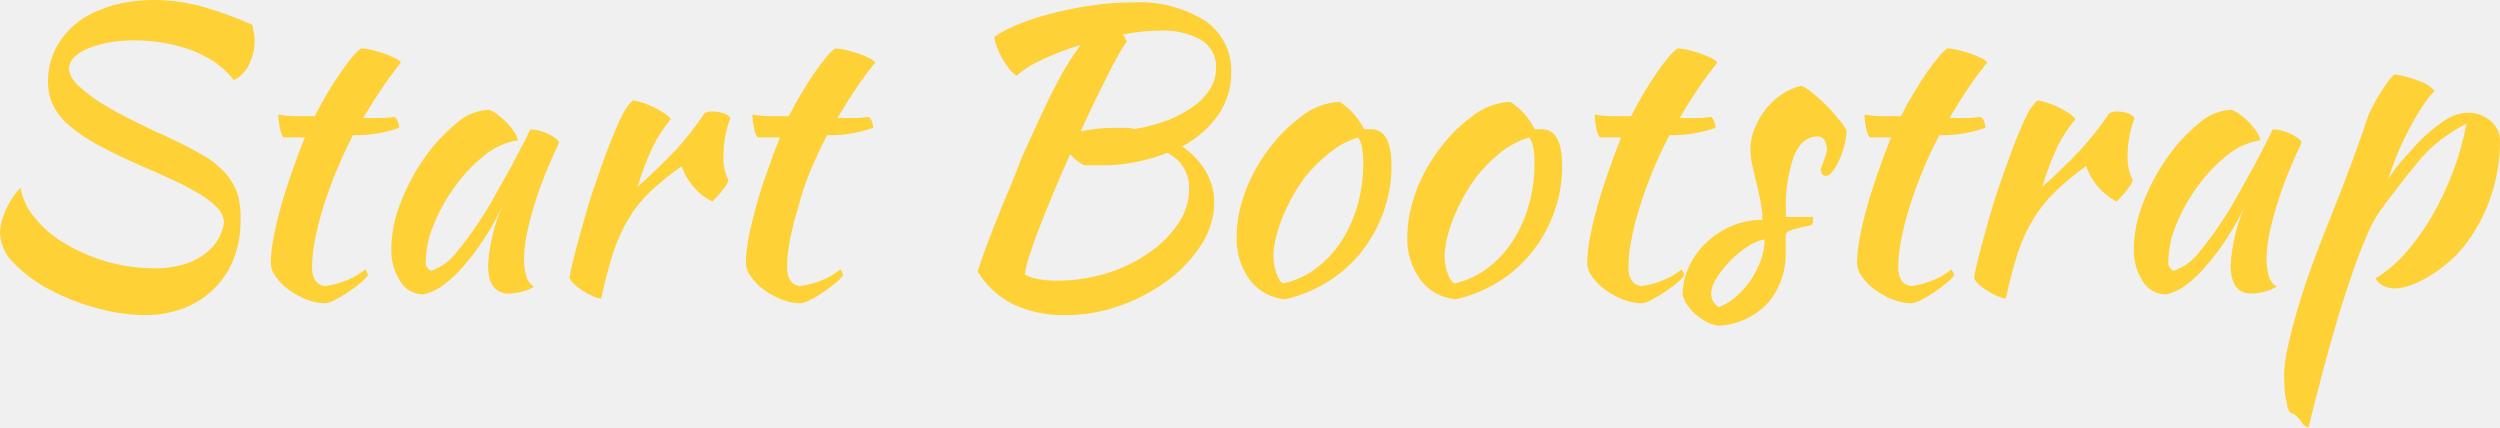
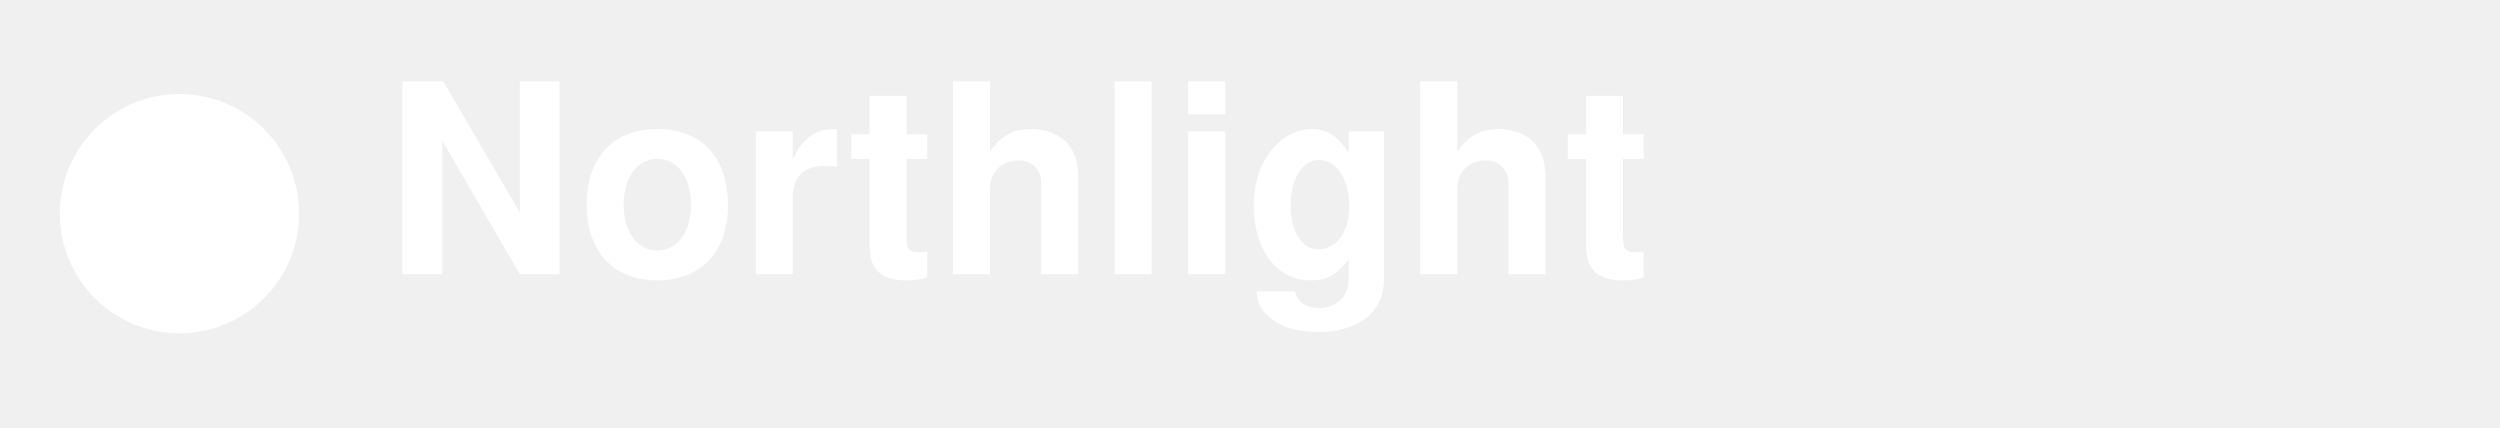
- <svg xmlns="http://www.w3.org/2000/svg" viewBox="0 0 228.66 39.08">
-   <style>.cls-1{fill:#fed136;}</style>
-   <path class="cls-1" d="M23.08,15.17c.07.4.13.68.16.83a2.66,2.66,0,0,1,.05.62,4.76,4.76,0,0,1-.51,2.18,3,3,0,0,1-1.4,1.43,7.12,7.12,0,0,0-1.73-1.64,10.8,10.8,0,0,0-2.25-1.14,14.23,14.23,0,0,0-2.53-.65,16,16,0,0,0-2.55-.21,13,13,0,0,0-2.32.19,9.91,9.91,0,0,0-1.91.53,3.79,3.79,0,0,0-1.31.83,1.61,1.61,0,0,0-.48,1.14,2.73,2.73,0,0,0,1,1.57,12.76,12.76,0,0,0,2.09,1.56c.82.51,1.74,1,2.74,1.5s2,1,3,1.42c1.2.57,2.24,1.09,3.11,1.58a9.31,9.31,0,0,1,2.16,1.59,5.83,5.83,0,0,1,1.28,2A7.5,7.5,0,0,1,22,33.12a9.43,9.43,0,0,1-.6,3.38,7.84,7.84,0,0,1-1.75,2.74,8.21,8.21,0,0,1-2.78,1.83,9.85,9.85,0,0,1-3.65.65A17,17,0,0,1,9,41.12a20,20,0,0,1-4.3-1.65,12.61,12.61,0,0,1-3.33-2.4A4.09,4.09,0,0,1,0,34.18a5.48,5.48,0,0,1,.41-1.8,7.5,7.5,0,0,1,1.47-2.31A5.49,5.49,0,0,0,3,32.59a10.14,10.14,0,0,0,3.13,2.69,15.79,15.79,0,0,0,4,1.65,16.23,16.23,0,0,0,3.87.51,8.83,8.83,0,0,0,3.23-.5,5.89,5.89,0,0,0,1.94-1.18,3.94,3.94,0,0,0,1-1.4,4,4,0,0,0,.32-1.13,2.14,2.14,0,0,0-.65-1.37,7.65,7.65,0,0,0-1.67-1.27c-.69-.41-1.5-.83-2.42-1.26s-1.88-.85-2.87-1.27c-1.48-.66-2.77-1.28-3.84-1.86a14.83,14.83,0,0,1-2.65-1.77,5.88,5.88,0,0,1-1.53-1.9,5.1,5.1,0,0,1-.47-2.26,6.57,6.57,0,0,1,1.2-3.75A7.41,7.41,0,0,1,9.1,13.83a10,10,0,0,1,2.42-.71,15.83,15.83,0,0,1,2.53-.22,16.76,16.76,0,0,1,4.57.64A34.29,34.29,0,0,1,23.08,15.17Z" transform="translate(0 -12.9)" />
-   <path class="cls-1" d="M25.92,25.47a2.16,2.16,0,0,1-.32-.9,5.75,5.75,0,0,1-.15-1.19,11.13,11.13,0,0,0,1.77.15h1.56c.36-.7.74-1.4,1.15-2.09s.82-1.32,1.21-1.89a17.57,17.57,0,0,1,1.09-1.45,4.35,4.35,0,0,1,.8-.77,4.29,4.29,0,0,1,.9.12c.37.09.74.19,1.12.32s.72.27,1,.41a1.89,1.89,0,0,1,.63.42c-.71.9-1.31,1.72-1.82,2.48s-1.06,1.64-1.65,2.62h1.44a10.58,10.58,0,0,0,1.47-.1,1.28,1.28,0,0,1,.28.44,1.5,1.5,0,0,1,.11.55,11.71,11.71,0,0,1-4.22.67c-.59,1.14-1.11,2.27-1.57,3.39s-.85,2.21-1.17,3.25a26.36,26.36,0,0,0-.74,2.94,13.17,13.17,0,0,0-.27,2.49q0,1.56,1.17,1.74a8.46,8.46,0,0,0,2-.53,6.68,6.68,0,0,0,1.7-1,1.42,1.42,0,0,1,.24.54,3.7,3.7,0,0,1-.72.73,12.51,12.51,0,0,1-1.12.83,10.47,10.47,0,0,1-1.17.69,3,3,0,0,1-.85.31,4.85,4.85,0,0,1-1.77-.35,7.38,7.38,0,0,1-1.61-.89,4.93,4.93,0,0,1-1.18-1.19,2.19,2.19,0,0,1-.46-1.29,11.94,11.94,0,0,1,.23-2.14c.15-.87.37-1.8.65-2.82s.62-2.08,1-3.19.79-2.21,1.24-3.3Z" transform="translate(0 -12.9)" />
-   <path class="cls-1" d="M48.5,24.73a3.45,3.45,0,0,1,.83.12,4.92,4.92,0,0,1,.87.32,3.48,3.48,0,0,1,.65.41q.27.21.27.39c-.47,1-.91,2-1.31,3s-.74,2-1,2.89a24.37,24.37,0,0,0-.65,2.58,11.63,11.63,0,0,0-.23,2.09,5.4,5.4,0,0,0,.21,1.64,1.58,1.58,0,0,0,.71.94,3.64,3.64,0,0,1-1.1.46,4.72,4.72,0,0,1-1.2.18c-1.28,0-1.91-.87-1.91-2.62A16.45,16.45,0,0,1,46,31.6a21.14,21.14,0,0,1-1.63,3,22.3,22.3,0,0,1-1.87,2.52A11.21,11.21,0,0,1,40.52,39a4.79,4.79,0,0,1-1.79.83,2.46,2.46,0,0,1-2.12-1.2,5.2,5.2,0,0,1-.82-3,11.6,11.6,0,0,1,.85-4.19,18.86,18.86,0,0,1,2.18-4.09,15.66,15.66,0,0,1,2.88-3.14,4.81,4.81,0,0,1,3-1.27,2.89,2.89,0,0,1,.8.43,6.43,6.43,0,0,1,.85.74,5.91,5.91,0,0,1,.69.86,2,2,0,0,1,.32.76A6.31,6.31,0,0,0,44.45,27a14.3,14.3,0,0,0-2.73,2.81,16.49,16.49,0,0,0-2,3.51,9.17,9.17,0,0,0-.78,3.5.8.8,0,0,0,.5.85,5,5,0,0,0,2.37-1.76,33.44,33.44,0,0,0,3.26-4.76l.79-1.41c.3-.52.6-1.07.91-1.63l.9-1.72C48,25.83,48.24,25.27,48.5,24.73Z" transform="translate(0 -12.9)" />
-   <path class="cls-1" d="M52.08,38.32c.11-.68.32-1.58.62-2.7s.64-2.32,1-3.58.83-2.53,1.27-3.81.89-2.42,1.31-3.43a17,17,0,0,1,.82-1.72,4.49,4.49,0,0,1,.78-1,5.82,5.82,0,0,1,1,.25,7.17,7.17,0,0,1,1,.42,10.06,10.06,0,0,1,.89.51,3,3,0,0,1,.6.52,12.47,12.47,0,0,0-1.68,2.58A26.67,26.67,0,0,0,58.31,30q1.9-1.7,3.38-3.26a26,26,0,0,0,2.74-3.47,1.24,1.24,0,0,1,.74-.17,2.8,2.8,0,0,1,1,.16,1.13,1.13,0,0,1,.64.44,9.39,9.39,0,0,0-.64,3.36,4.67,4.67,0,0,0,.46,2.34,2.52,2.52,0,0,1-.48.81,9.48,9.48,0,0,1-1,1.13A5.64,5.64,0,0,1,63.44,30a5.85,5.85,0,0,1-1.1-1.89,25,25,0,0,0-2.83,2.28,11.89,11.89,0,0,0-2,2.48A15.33,15.33,0,0,0,56.09,36c-.38,1.18-.76,2.59-1.11,4.22a3.32,3.32,0,0,1-.76-.23,6.46,6.46,0,0,1-.89-.48,6.29,6.29,0,0,1-.79-.6A1.65,1.65,0,0,1,52.08,38.32Z" transform="translate(0 -12.9)" />
-   <path class="cls-1" d="M69.28,25.47a2.31,2.31,0,0,1-.32-.9,6.42,6.42,0,0,1-.14-1.19,11.13,11.13,0,0,0,1.77.15h1.56c.35-.7.74-1.4,1.15-2.09s.81-1.32,1.2-1.89a17.48,17.48,0,0,1,1.1-1.45,4.05,4.05,0,0,1,.8-.77,4.46,4.46,0,0,1,.9.12c.37.09.74.19,1.12.32s.72.27,1,.41a1.85,1.85,0,0,1,.64.42c-.71.9-1.32,1.72-1.82,2.48s-1.06,1.64-1.65,2.62H78a10.37,10.37,0,0,0,1.47-.1,1.17,1.17,0,0,1,.29.44,1.49,1.49,0,0,1,.1.55,11.62,11.62,0,0,1-4.21.67c-.59,1.14-1.12,2.27-1.58,3.39S73.26,30.86,73,31.9a28.93,28.93,0,0,0-.75,2.94,14,14,0,0,0-.26,2.49q0,1.56,1.17,1.74a8.38,8.38,0,0,0,2-.53,6.35,6.35,0,0,0,1.7-1,1.47,1.47,0,0,1,.25.54,3.53,3.53,0,0,1-.73.73,12.33,12.33,0,0,1-1.11.83,10.47,10.47,0,0,1-1.17.69,3.1,3.1,0,0,1-.85.31,4.85,4.85,0,0,1-1.77-.35,7.16,7.16,0,0,1-1.61-.89,4.93,4.93,0,0,1-1.18-1.19,2.2,2.2,0,0,1-.47-1.29,13,13,0,0,1,.23-2.14c.16-.87.38-1.8.66-2.82s.61-2.08,1-3.19.79-2.21,1.24-3.3Z" transform="translate(0 -12.9)" />
-   <path class="cls-1" d="M112.61,19.52a6.68,6.68,0,0,1-1.2,3.92,9.49,9.49,0,0,1-3.29,2.85,7.24,7.24,0,0,1,2.14,2.24,5.61,5.61,0,0,1,.8,2.93,7.17,7.17,0,0,1-1.15,3.77,12.21,12.21,0,0,1-3.07,3.29,16.72,16.72,0,0,1-4.35,2.32,14.54,14.54,0,0,1-5,.88,10.74,10.74,0,0,1-4.84-1,7.78,7.78,0,0,1-3.23-3q.34-1.06.93-2.64c.39-1,.82-2.16,1.3-3.32s1-2.33,1.43-3.49.94-2.2,1.36-3.12c.9-2,1.7-3.67,2.41-5a24.86,24.86,0,0,1,2-3.15,26.71,26.71,0,0,0-3.54,1.36,9.33,9.33,0,0,0-2.34,1.47,2.91,2.91,0,0,1-.65-.63,8.15,8.15,0,0,1-.64-.94,6.29,6.29,0,0,1-.5-1.05,3.94,3.94,0,0,1-.23-.95,12,12,0,0,1,2.39-1.22,23.75,23.75,0,0,1,3.21-1,33.74,33.74,0,0,1,3.55-.68,26.83,26.83,0,0,1,3.49-.24,11.36,11.36,0,0,1,6.66,1.7A5.44,5.44,0,0,1,112.61,19.52ZM99.13,28a4,4,0,0,1-1.24-1c-.55,1.2-1.06,2.38-1.54,3.54s-.92,2.23-1.3,3.22-.68,1.86-.92,2.59A8.69,8.69,0,0,0,93.74,38a3.87,3.87,0,0,0,1.19.42,8.25,8.25,0,0,0,1.72.15,15.56,15.56,0,0,0,4.6-.68A13.63,13.63,0,0,0,105.11,36a9.93,9.93,0,0,0,2.65-2.64,5.53,5.53,0,0,0,1-3.11,3.51,3.51,0,0,0-2-3.37,16.2,16.2,0,0,1-6.23,1.14h-.76A3.79,3.79,0,0,1,99.13,28ZM106,15.7a14.6,14.6,0,0,0-1.57.09c-.56.06-1.14.15-1.75.27a1.33,1.33,0,0,1,.23.3c0,.1.11.21.16.33a10.77,10.77,0,0,0-.78,1.24c-.31.55-.65,1.18-1,1.9s-.77,1.51-1.19,2.39-.83,1.77-1.25,2.69a10.89,10.89,0,0,1,1.47-.23,16.47,16.47,0,0,1,1.71-.09c.31,0,.61,0,.91,0s.58.06.86.11a15.06,15.06,0,0,0,3.07-.83,10.86,10.86,0,0,0,2.35-1.28A5.48,5.48,0,0,0,110.7,21a3.51,3.51,0,0,0,.53-1.87,2.87,2.87,0,0,0-1.34-2.57A7.22,7.22,0,0,0,106,15.7Z" transform="translate(0 -12.9)" />
-   <path class="cls-1" d="M117.53,40.27a4.51,4.51,0,0,1-3.22-1.77,6.31,6.31,0,0,1-1.2-4,11,11,0,0,1,.42-2.94,14.51,14.51,0,0,1,1.21-3,16.37,16.37,0,0,1,1.84-2.71,13.15,13.15,0,0,1,2.3-2.19,6.21,6.21,0,0,1,3.65-1.45,6.4,6.4,0,0,1,2.23,2.51l.32,0,.31,0c1.26,0,1.88,1.11,1.88,3.33a12.13,12.13,0,0,1-.73,4.23,12.61,12.61,0,0,1-2,3.63,12.09,12.09,0,0,1-3.08,2.75A12.45,12.45,0,0,1,117.53,40.27Zm1.81-11.15a15.33,15.33,0,0,0-1.13,1.77,16.13,16.13,0,0,0-.92,1.93,13,13,0,0,0-.6,1.87,6.79,6.79,0,0,0-.22,1.62,4.65,4.65,0,0,0,.29,1.62c.18.52.4.82.63.89a7.68,7.68,0,0,0,2.92-1.33,9.7,9.7,0,0,0,2.31-2.42,12.49,12.49,0,0,0,1.52-3.3,13.82,13.82,0,0,0,.55-3.93,7.84,7.84,0,0,0-.11-1.45,2.8,2.8,0,0,0-.35-.92A7.71,7.71,0,0,0,121.45,27,13.82,13.82,0,0,0,119.34,29.12Z" transform="translate(0 -12.9)" />
-   <path class="cls-1" d="M133.15,40.27a4.47,4.47,0,0,1-3.22-1.77,6.25,6.25,0,0,1-1.21-4,10.62,10.62,0,0,1,.43-2.94,13.93,13.93,0,0,1,1.2-3,16.37,16.37,0,0,1,1.84-2.71,13.51,13.51,0,0,1,2.3-2.19,6.23,6.23,0,0,1,3.65-1.45,6.33,6.33,0,0,1,2.23,2.51l.32,0,.32,0c1.25,0,1.87,1.11,1.87,3.33a12.36,12.36,0,0,1-.72,4.23,12.87,12.87,0,0,1-2,3.63,12.09,12.09,0,0,1-3.08,2.75A12.39,12.39,0,0,1,133.15,40.27ZM135,29.12a15.33,15.33,0,0,0-1.13,1.77,17.83,17.83,0,0,0-.92,1.93,13,13,0,0,0-.6,1.87,7.34,7.34,0,0,0-.22,1.62,4.65,4.65,0,0,0,.29,1.62c.19.52.4.82.64.89a7.82,7.82,0,0,0,2.92-1.33,9.84,9.84,0,0,0,2.3-2.42,12.18,12.18,0,0,0,1.52-3.3,13.48,13.48,0,0,0,.55-3.93,7.84,7.84,0,0,0-.11-1.45,2.8,2.8,0,0,0-.35-.92A7.71,7.71,0,0,0,137.06,27,14.28,14.28,0,0,0,135,29.12Z" transform="translate(0 -12.9)" />
-   <path class="cls-1" d="M146.32,25.47a2.16,2.16,0,0,1-.32-.9,5.66,5.66,0,0,1-.14-1.19,10.94,10.94,0,0,0,1.77.15h1.55c.36-.7.74-1.4,1.15-2.09s.82-1.32,1.21-1.89a15.52,15.52,0,0,1,1.1-1.45,4.07,4.07,0,0,1,.79-.77,4.46,4.46,0,0,1,.91.12c.36.09.73.19,1.11.32s.72.27,1,.41a1.79,1.79,0,0,1,.63.42c-.7.9-1.31,1.72-1.82,2.48s-1.06,1.64-1.64,2.62h1.43a10.58,10.58,0,0,0,1.47-.1,1.15,1.15,0,0,1,.28.44,1.5,1.5,0,0,1,.11.55,11.67,11.67,0,0,1-4.22.67c-.59,1.14-1.11,2.27-1.57,3.39s-.85,2.21-1.17,3.25a26.36,26.36,0,0,0-.74,2.94,13.17,13.17,0,0,0-.27,2.49q0,1.56,1.17,1.74a8.46,8.46,0,0,0,2-.53,6.51,6.51,0,0,0,1.7-1,1.66,1.66,0,0,1,.25.54,4.13,4.13,0,0,1-.73.73,11.22,11.22,0,0,1-1.12.83,11.36,11.36,0,0,1-1.16.69,3.1,3.1,0,0,1-.85.31,4.85,4.85,0,0,1-1.77-.35,7.16,7.16,0,0,1-1.61-.89,5,5,0,0,1-1.19-1.19,2.19,2.19,0,0,1-.46-1.29,13,13,0,0,1,.23-2.14c.15-.87.37-1.8.65-2.82s.62-2.08,1-3.19.79-2.21,1.23-3.3Z" transform="translate(0 -12.9)" />
-   <path class="cls-1" d="M168.9,24.89a6.59,6.59,0,0,1-.23,1.4,8.34,8.34,0,0,1-.47,1.31,4.63,4.63,0,0,1-.61,1,.84.84,0,0,1-.6.39c-.26,0-.41-.2-.46-.53a1.13,1.13,0,0,1,.09-.34c.06-.15.12-.32.19-.51s.14-.38.2-.57a1.65,1.65,0,0,0,.09-.49,1.51,1.51,0,0,0-.23-.84.73.73,0,0,0-.62-.33c-.95,0-1.67.59-2.16,1.76a13.82,13.82,0,0,0-.74,5.18,1.57,1.57,0,0,0,0,.42h2.48a.85.85,0,0,1,0,.28.59.59,0,0,1-.14.46l-1.29.3a5.39,5.39,0,0,0-.73.23.59.59,0,0,0-.3.23,1,1,0,0,0-.05.33c0,.19,0,.38,0,.57s0,.42,0,.7a6.88,6.88,0,0,1-1.61,4.76,6.61,6.61,0,0,1-4.48,2.09,2.94,2.94,0,0,1-1-.28,5.19,5.19,0,0,1-1-.64,4.54,4.54,0,0,1-.83-.87,3.1,3.1,0,0,1-.5-1,6.11,6.11,0,0,1,.57-2.59,7.21,7.21,0,0,1,1.54-2.17,7.86,7.86,0,0,1,2.3-1.54,7.11,7.11,0,0,1,2.89-.59,8.42,8.42,0,0,0-.18-1.74c-.12-.57-.24-1.12-.37-1.65s-.26-1.06-.37-1.57a6.56,6.56,0,0,1-.18-1.51,4.93,4.93,0,0,1,.39-1.9,7,7,0,0,1,1-1.74,6.42,6.42,0,0,1,1.48-1.37,5.33,5.33,0,0,1,1.77-.78,3.23,3.23,0,0,1,1,.62,14.82,14.82,0,0,1,1.29,1.15,12.13,12.13,0,0,1,1.13,1.29A3.24,3.24,0,0,1,168.9,24.89ZM157.22,41a5.82,5.82,0,0,0,1.61-1,8,8,0,0,0,2.23-3.33,5.54,5.54,0,0,0,.34-1.88,4,4,0,0,0-1.56.66A9.54,9.54,0,0,0,157,38.34a2.86,2.86,0,0,0-.5,1.42A1.5,1.5,0,0,0,157.22,41Z" transform="translate(0 -12.9)" />
-   <path class="cls-1" d="M171,25.47a2.16,2.16,0,0,1-.32-.9,5.66,5.66,0,0,1-.14-1.19,10.94,10.94,0,0,0,1.77.15h1.56c.35-.7.73-1.4,1.15-2.09s.81-1.32,1.2-1.89a15.52,15.52,0,0,1,1.1-1.45,4.07,4.07,0,0,1,.79-.77,4.46,4.46,0,0,1,.91.12c.36.09.73.19,1.11.32s.72.27,1,.41a1.79,1.79,0,0,1,.63.42c-.7.9-1.31,1.72-1.82,2.48s-1.05,1.64-1.64,2.62h1.43a10.58,10.58,0,0,0,1.47-.1,1.15,1.15,0,0,1,.28.44,1.5,1.5,0,0,1,.11.55,11.66,11.66,0,0,1-4.21.67c-.6,1.14-1.12,2.27-1.58,3.39s-.85,2.21-1.17,3.25a26.36,26.36,0,0,0-.74,2.94,13.17,13.17,0,0,0-.27,2.49q0,1.56,1.17,1.74a8.46,8.46,0,0,0,2-.53,6.51,6.51,0,0,0,1.7-1,1.66,1.66,0,0,1,.25.54,4.13,4.13,0,0,1-.73.73,11.22,11.22,0,0,1-1.12.83,11.36,11.36,0,0,1-1.16.69,3.1,3.1,0,0,1-.85.31,4.85,4.85,0,0,1-1.77-.35,7.16,7.16,0,0,1-1.61-.89,5,5,0,0,1-1.19-1.19,2.19,2.19,0,0,1-.46-1.29,13,13,0,0,1,.23-2.14c.15-.87.37-1.8.65-2.82s.62-2.08,1-3.19.79-2.21,1.23-3.3Z" transform="translate(0 -12.9)" />
-   <path class="cls-1" d="M180.55,38.32c.12-.68.32-1.58.62-2.7s.64-2.32,1-3.58.83-2.53,1.28-3.81.88-2.42,1.31-3.43a17.28,17.28,0,0,1,.81-1.72,5.13,5.13,0,0,1,.78-1,6.15,6.15,0,0,1,1,.25,7.54,7.54,0,0,1,1,.42,8.8,8.8,0,0,1,.89.51,3,3,0,0,1,.6.52,12.47,12.47,0,0,0-1.68,2.58A29.42,29.42,0,0,0,186.78,30c1.28-1.13,2.4-2.22,3.38-3.26a26.08,26.08,0,0,0,2.75-3.47,1.22,1.22,0,0,1,.74-.17,2.75,2.75,0,0,1,.95.16,1.13,1.13,0,0,1,.64.44,9.61,9.61,0,0,0-.64,3.36,4.66,4.66,0,0,0,.47,2.34,3,3,0,0,1-.48.81,9.57,9.57,0,0,1-1,1.13,5.88,5.88,0,0,1-2.79-3.25A25.16,25.16,0,0,0,188,30.41a12.57,12.57,0,0,0-2,2.48A15.32,15.32,0,0,0,184.57,36c-.39,1.18-.76,2.59-1.12,4.22a3.47,3.47,0,0,1-.76-.23A7,7,0,0,1,181,38.93,1.65,1.65,0,0,1,180.55,38.32Z" transform="translate(0 -12.9)" />
-   <path class="cls-1" d="M207.88,24.73a3.45,3.45,0,0,1,.83.12,4.92,4.92,0,0,1,.87.32,3.48,3.48,0,0,1,.65.41q.27.21.27.39c-.47,1-.91,2-1.31,3s-.74,2-1,2.89a24.37,24.37,0,0,0-.65,2.58,10.79,10.79,0,0,0-.23,2.09,5.4,5.4,0,0,0,.21,1.64,1.58,1.58,0,0,0,.71.94,3.64,3.64,0,0,1-1.1.46,4.72,4.72,0,0,1-1.2.18c-1.28,0-1.91-.87-1.91-2.62a16.7,16.7,0,0,1,1.34-5.52,21.14,21.14,0,0,1-1.63,3,22.3,22.3,0,0,1-1.87,2.52A11.21,11.21,0,0,1,199.9,39a4.79,4.79,0,0,1-1.79.83,2.46,2.46,0,0,1-2.12-1.2,5.2,5.2,0,0,1-.82-3,11.6,11.6,0,0,1,.85-4.19,18.86,18.86,0,0,1,2.18-4.09,15.37,15.37,0,0,1,2.88-3.14,4.81,4.81,0,0,1,3-1.27,2.89,2.89,0,0,1,.8.43,6.43,6.43,0,0,1,.85.74,5.91,5.91,0,0,1,.69.86,2,2,0,0,1,.32.76A6.31,6.31,0,0,0,203.83,27a14.3,14.3,0,0,0-2.73,2.81,16.49,16.49,0,0,0-2,3.51,9.17,9.17,0,0,0-.78,3.5.8.8,0,0,0,.5.85,5,5,0,0,0,2.37-1.76,33.44,33.44,0,0,0,3.26-4.76l.79-1.41c.3-.52.6-1.07.91-1.63l.9-1.72C207.34,25.83,207.62,25.27,207.88,24.73Z" transform="translate(0 -12.9)" />
-   <path class="cls-1" d="M209.72,50.75c-.33-.09-.52-.45-.57-1.06a5.94,5.94,0,0,1-.19-1.1c0-.42-.05-.91-.05-1.45a11.83,11.83,0,0,1,.24-2c.17-.86.4-1.83.7-2.92s.65-2.26,1.08-3.52.89-2.54,1.41-3.84c.64-1.63,1.19-3,1.67-4.23s.86-2.23,1.18-3.1.58-1.59.78-2.16.36-1,.48-1.45a8.64,8.64,0,0,1,.42-1,13.36,13.36,0,0,1,.66-1.22c.24-.41.5-.8.76-1.17a4.92,4.92,0,0,1,.71-.83,9.44,9.44,0,0,1,2.33.64,3,3,0,0,1,1.35.88,7.92,7.92,0,0,0-1.13,1.44,23.25,23.25,0,0,0-1.24,2.12,25.29,25.29,0,0,0-1.1,2.36,17.08,17.08,0,0,0-.74,2.12,10.32,10.32,0,0,1,.92-1.31c.37-.47,1-1.12,1.73-1.95a14.22,14.22,0,0,1,2.46-2.07,4,4,0,0,1,2-.72,3.23,3.23,0,0,1,2.21.74,2.39,2.39,0,0,1,.87,1.91,15.52,15.52,0,0,1-.85,5.05,15,15,0,0,1-2.44,4.51A10.39,10.39,0,0,1,224,36.84a12.57,12.57,0,0,1-1.7,1.25,9.34,9.34,0,0,1-1.73.87,4.5,4.5,0,0,1-1.52.32,2.24,2.24,0,0,1-1.12-.27,1.36,1.36,0,0,1-.65-.65,11.69,11.69,0,0,0,2.69-2.27,20.19,20.19,0,0,0,2.42-3.34,26.61,26.61,0,0,0,1.95-4.09,27.19,27.19,0,0,0,1.26-4.46,16,16,0,0,0-2.43,1.54A12.33,12.33,0,0,0,221,27.92c-.85,1-1.52,1.87-2,2.51s-.9,1.18-1.22,1.63a10.31,10.31,0,0,0-.78,1.25c-.2.39-.42.87-.65,1.44-.33.75-.72,1.75-1.15,3s-.89,2.62-1.35,4.16-.92,3.17-1.38,4.9-.9,3.47-1.33,5.19a1,1,0,0,1-.67-.57c-.19-.21-.33-.36-.41-.46A.81.81,0,0,0,209.72,50.75Z" transform="translate(0 -12.9)" />
+ <svg xmlns="http://www.w3.org/2000/svg" viewBox="0 0 228.66 39.08" width="228.66" height="39.08">
+   <circle cx="16.414" cy="19.54" r="10.942" fill="#ffffff" />
+   <text x="35.172" y="19.54" dominant-baseline="central" font-family="Helvetica, Arial, sans-serif" font-weight="700" font-size="24.2" fill="#ffffff">Northlight</text>
</svg>
